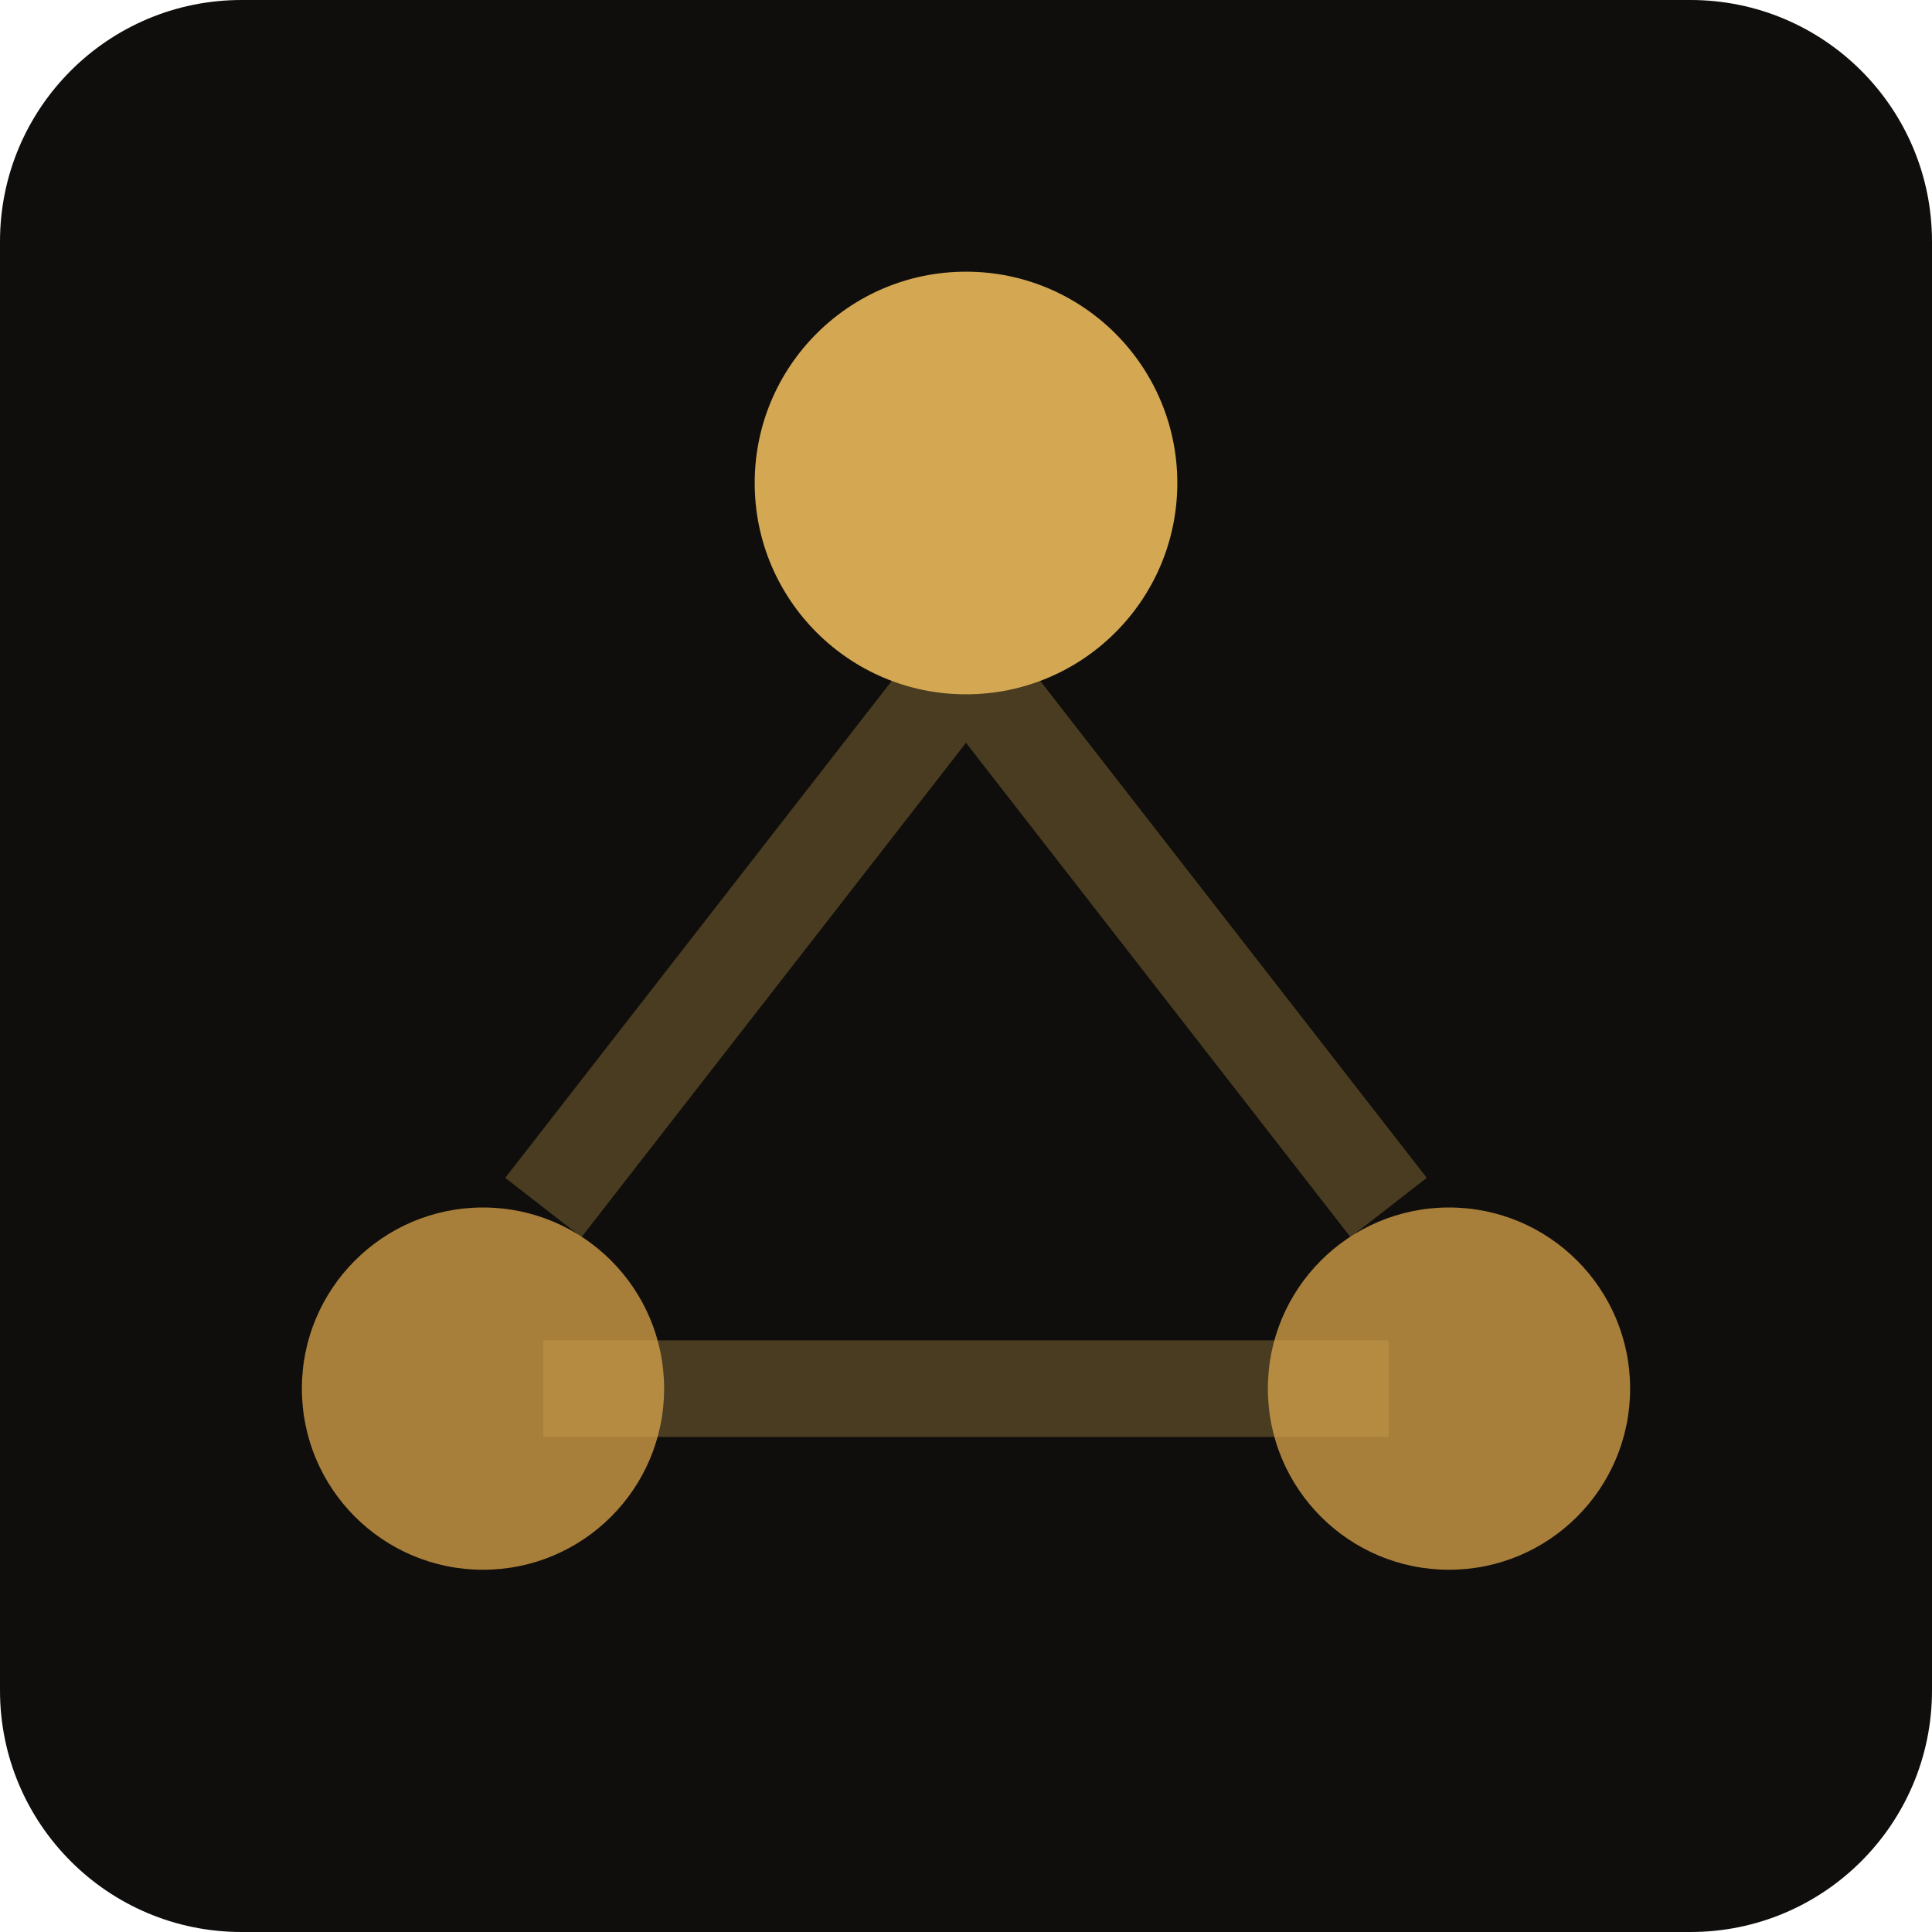
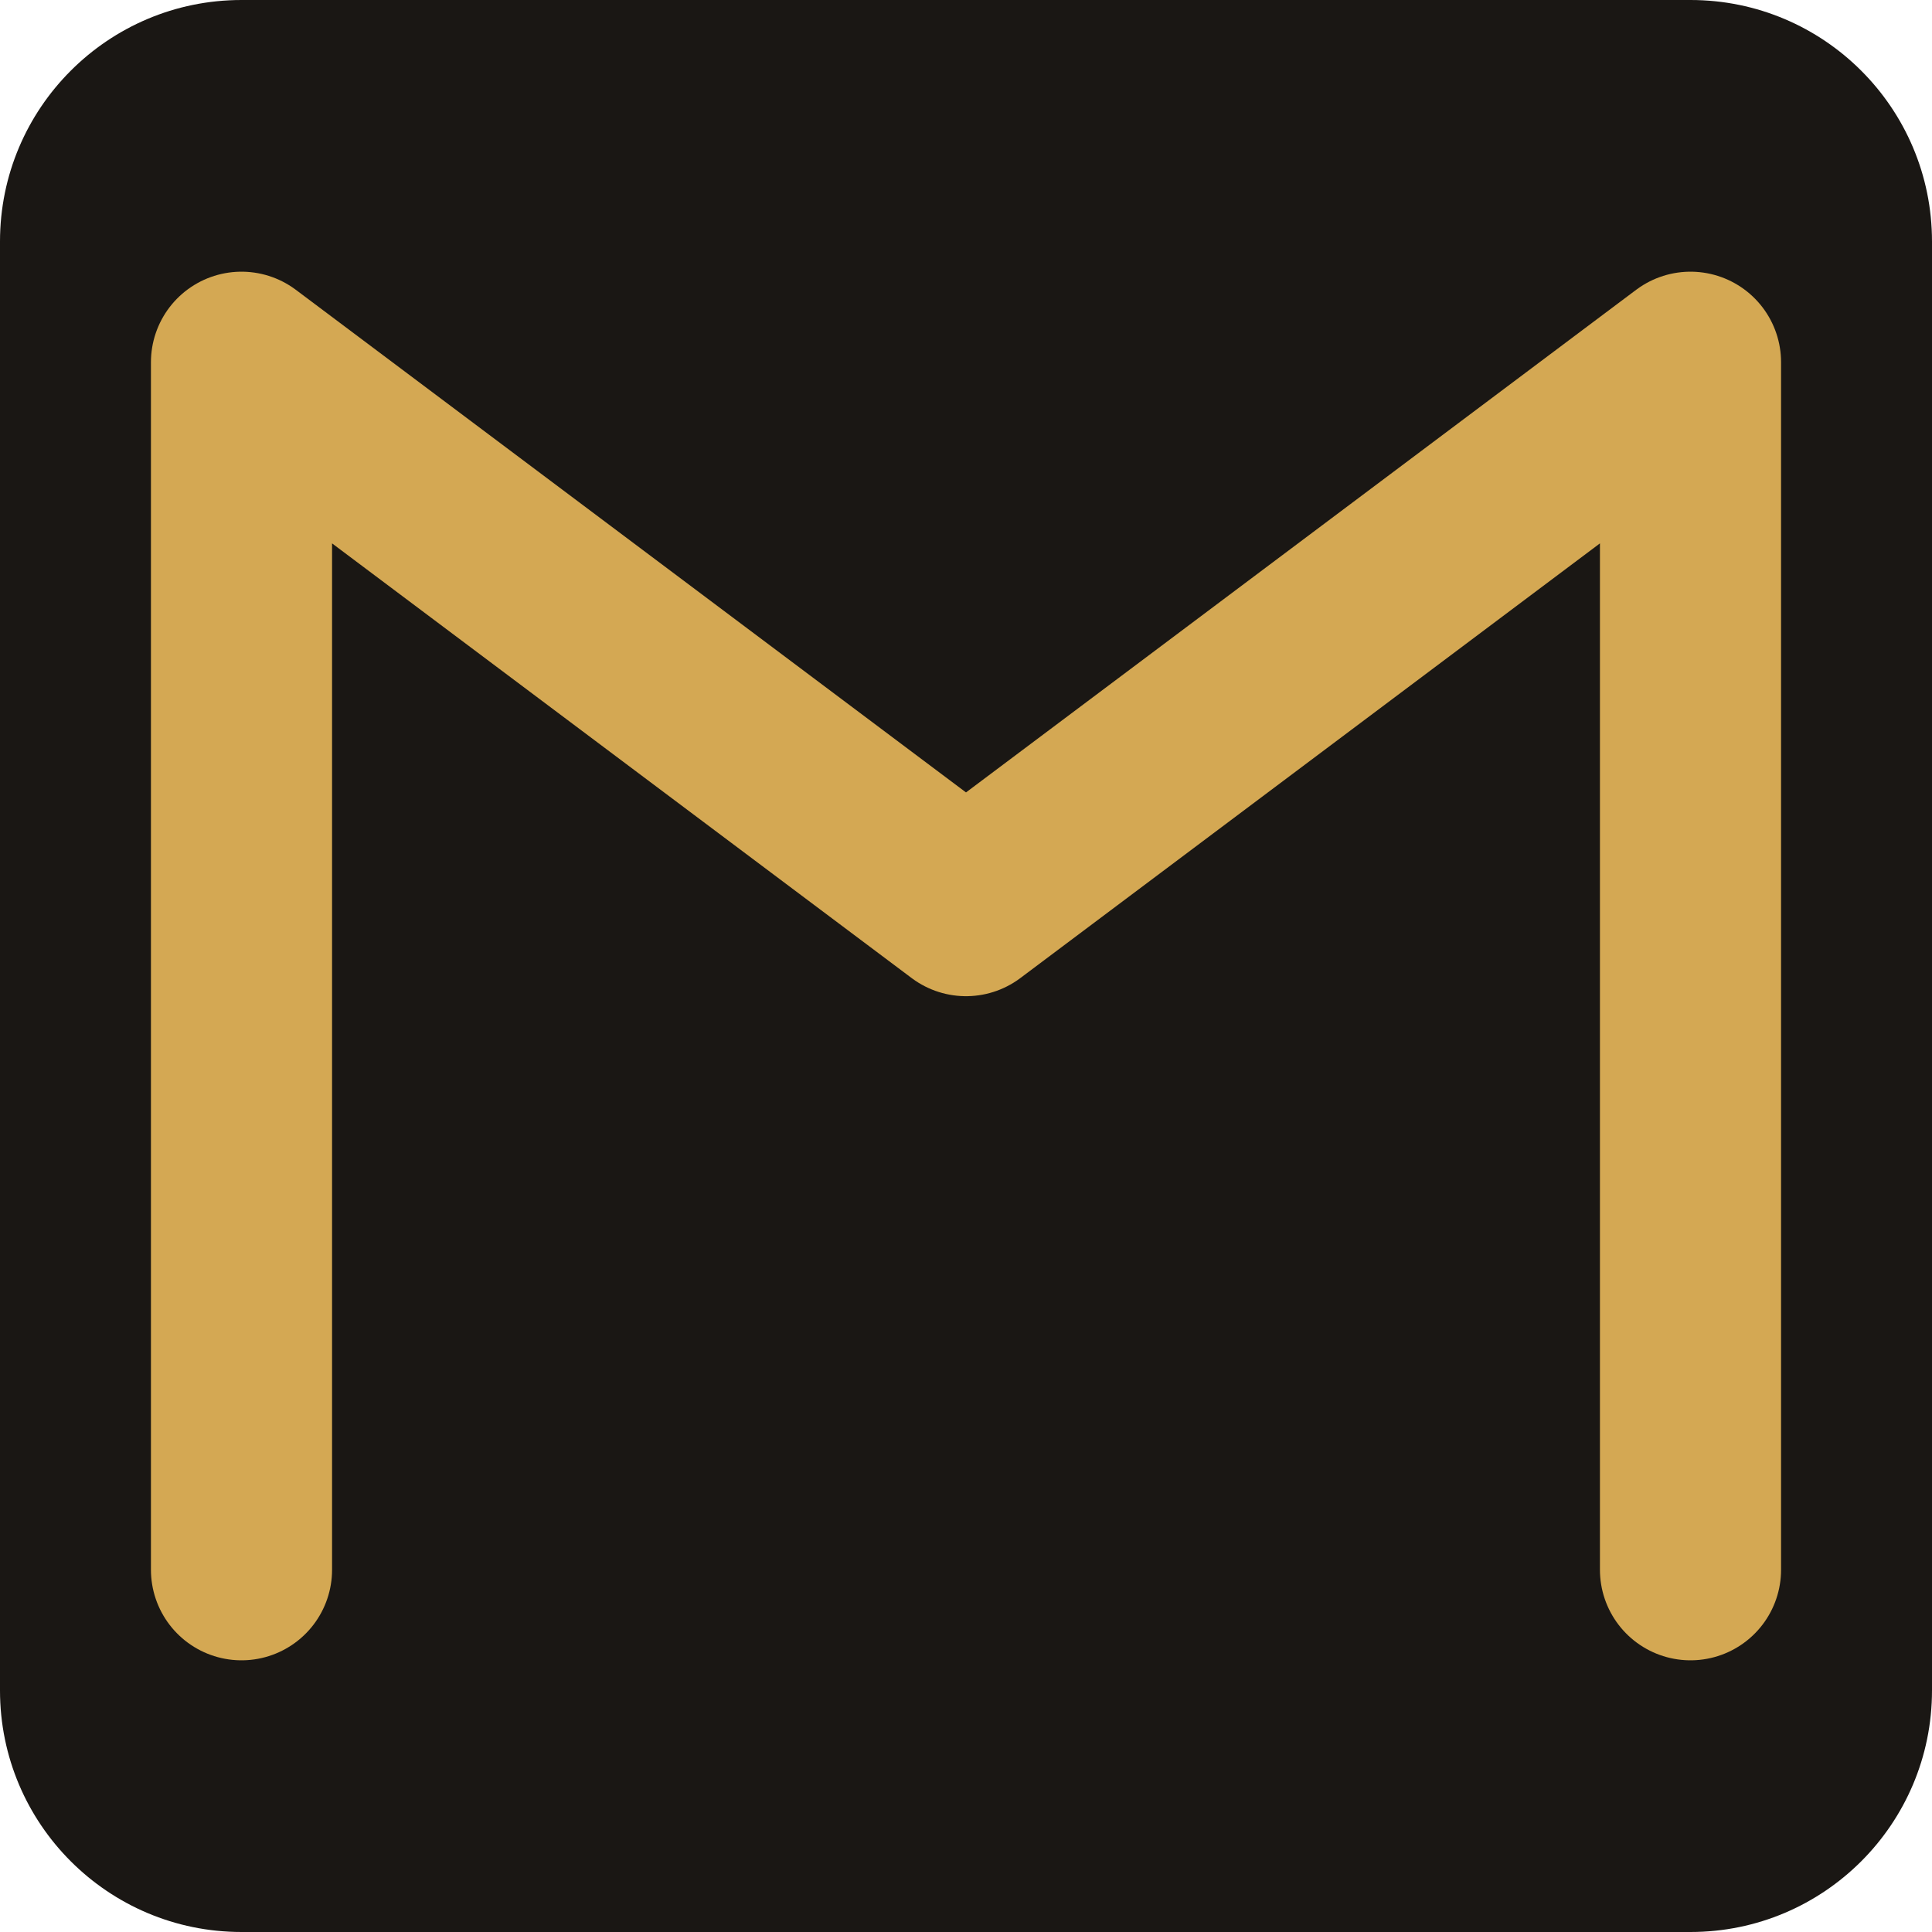
<svg xmlns="http://www.w3.org/2000/svg" viewBox="0 0 32 32">
-   <rect width="32" height="32" rx="4" fill="#0f0e0c" />
-   <circle cx="16" cy="8" r="3.5" fill="#d4a853" />
-   <circle cx="8" cy="23" r="3" fill="#a87f3a" />
-   <circle cx="24" cy="23" r="3" fill="#a87f3a" />
-   <path d="M16 11 L9 20 M16 11 L23 20 M9 23 L23 23" stroke="rgba(212,168,83,0.3)" stroke-width="1.6" fill="none" />
+   <rect width="32" height="32" rx="4" fill="#1a1714" />
+   <path d="M4 26V6L16 15 28 6v20" stroke="#d4a853" stroke-width="3" stroke-linecap="round" stroke-linejoin="round" fill="none" />
</svg>
